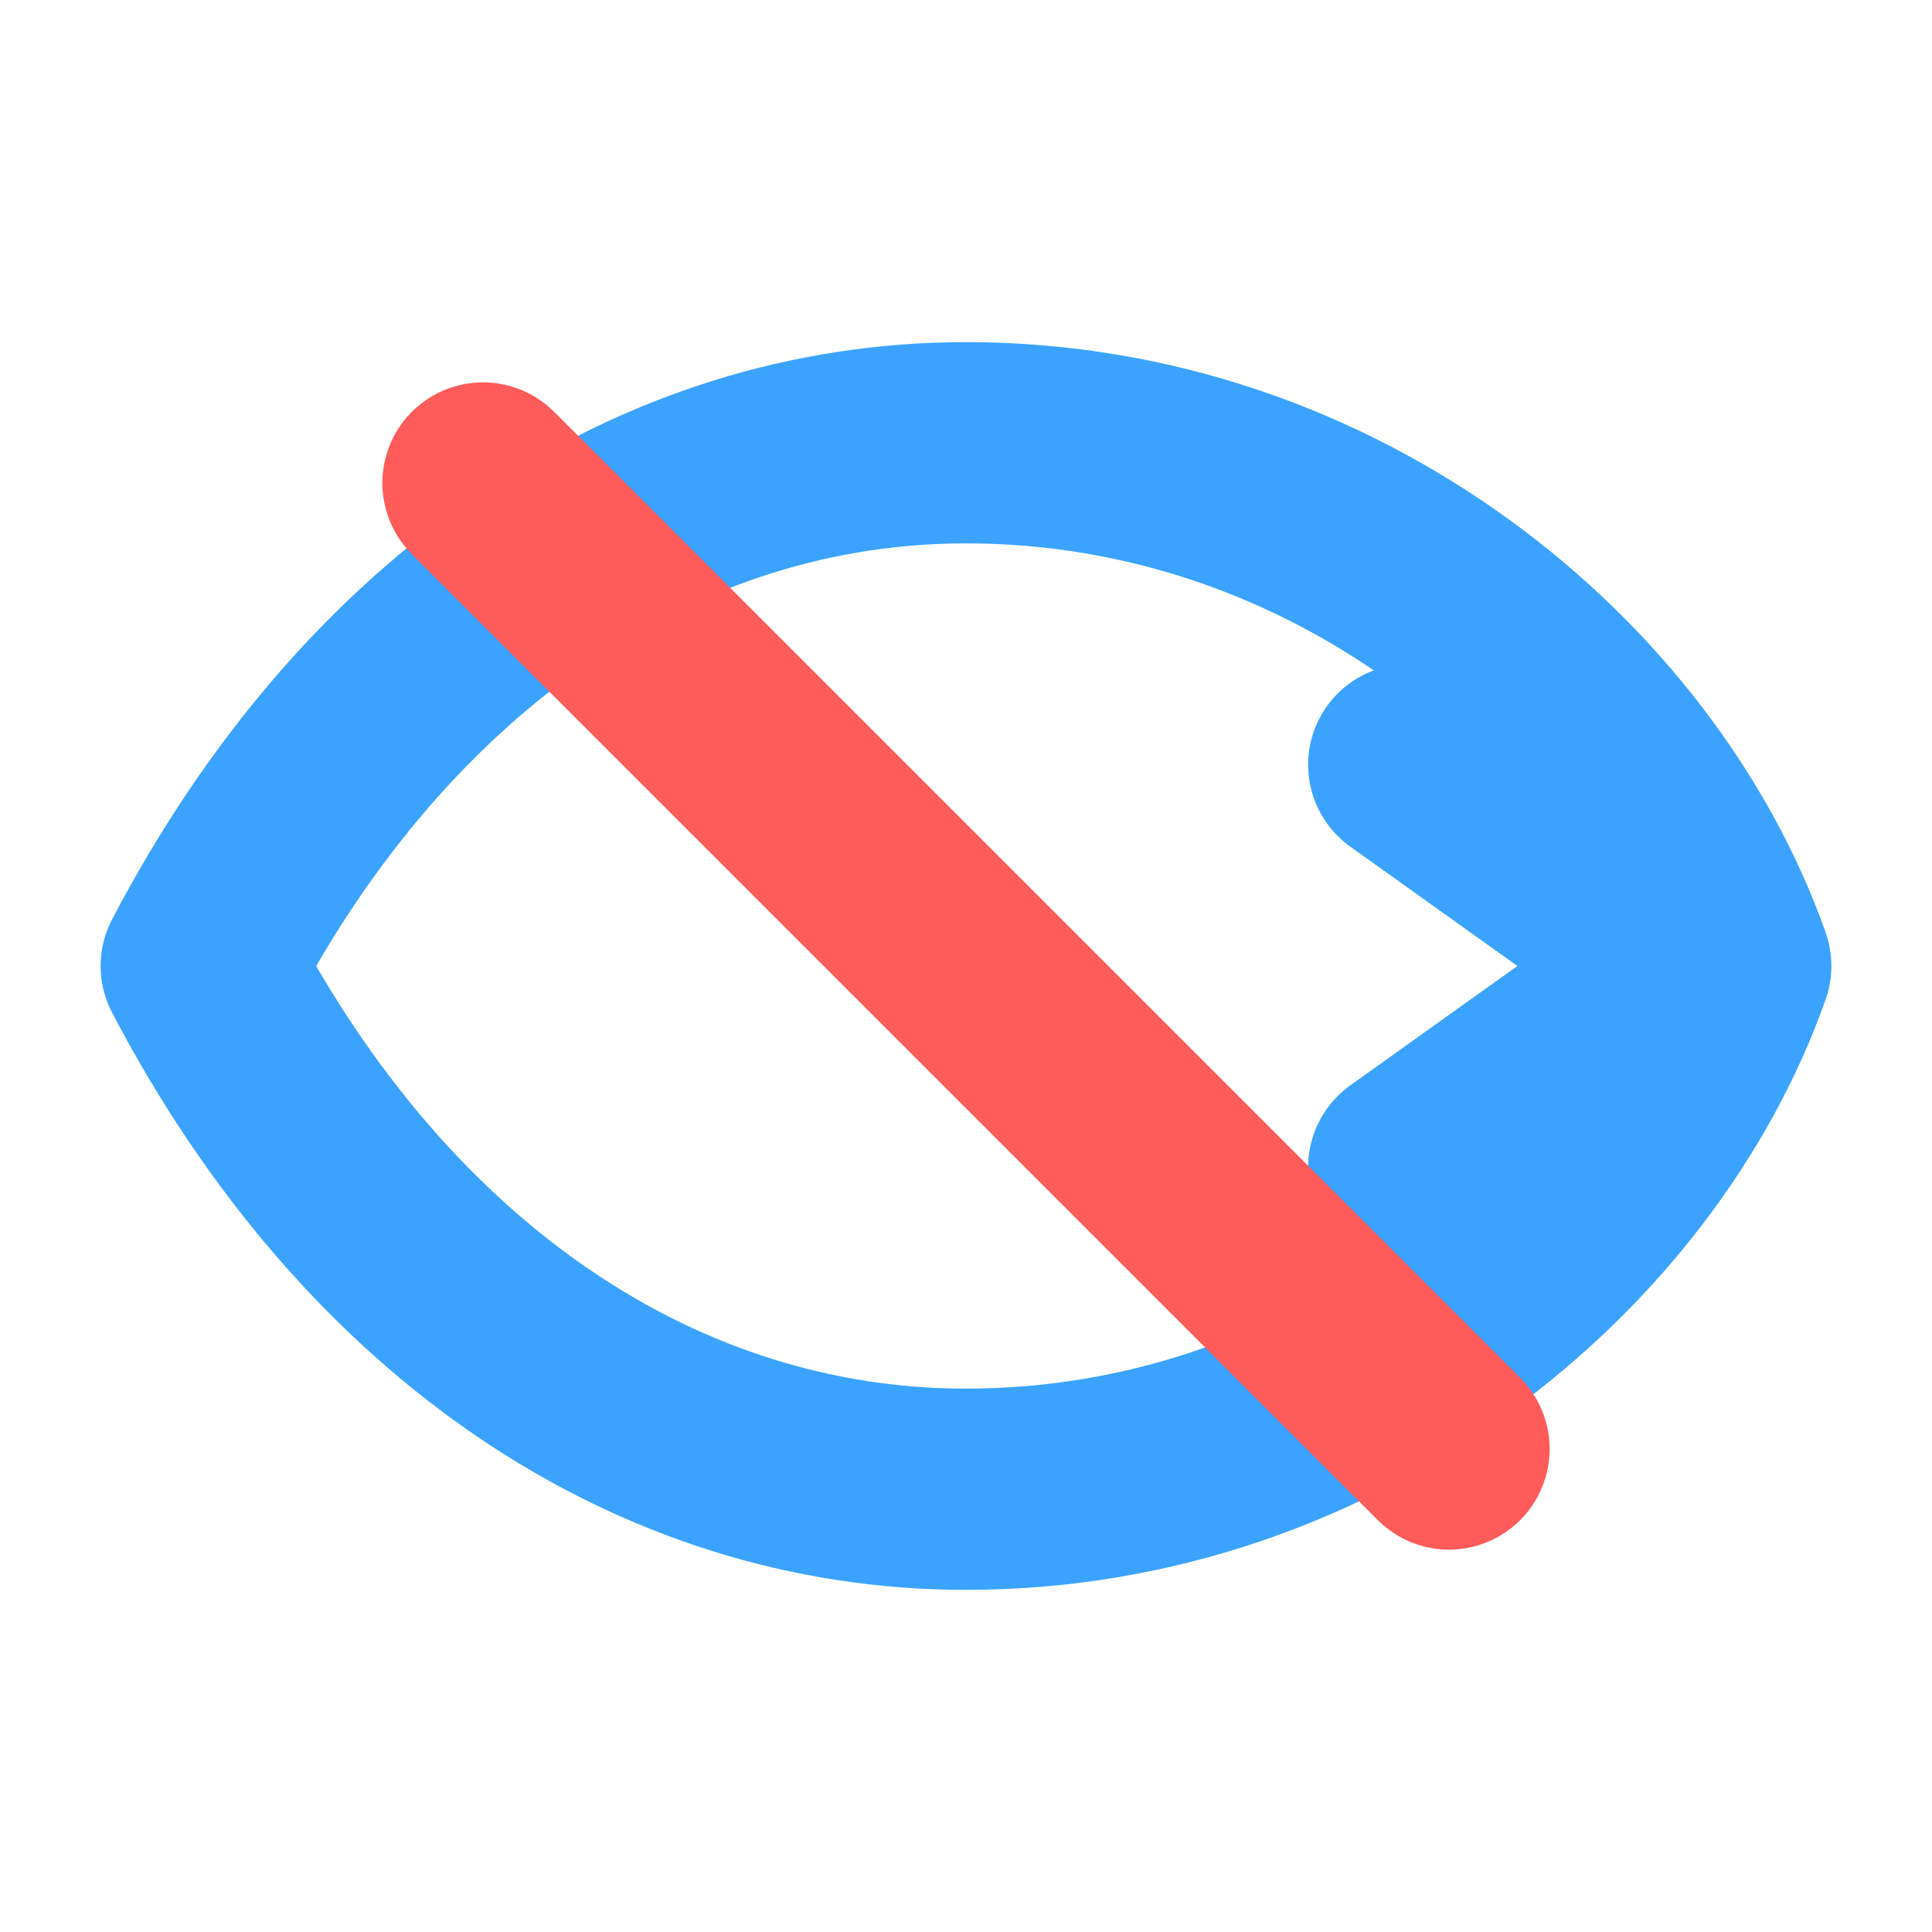
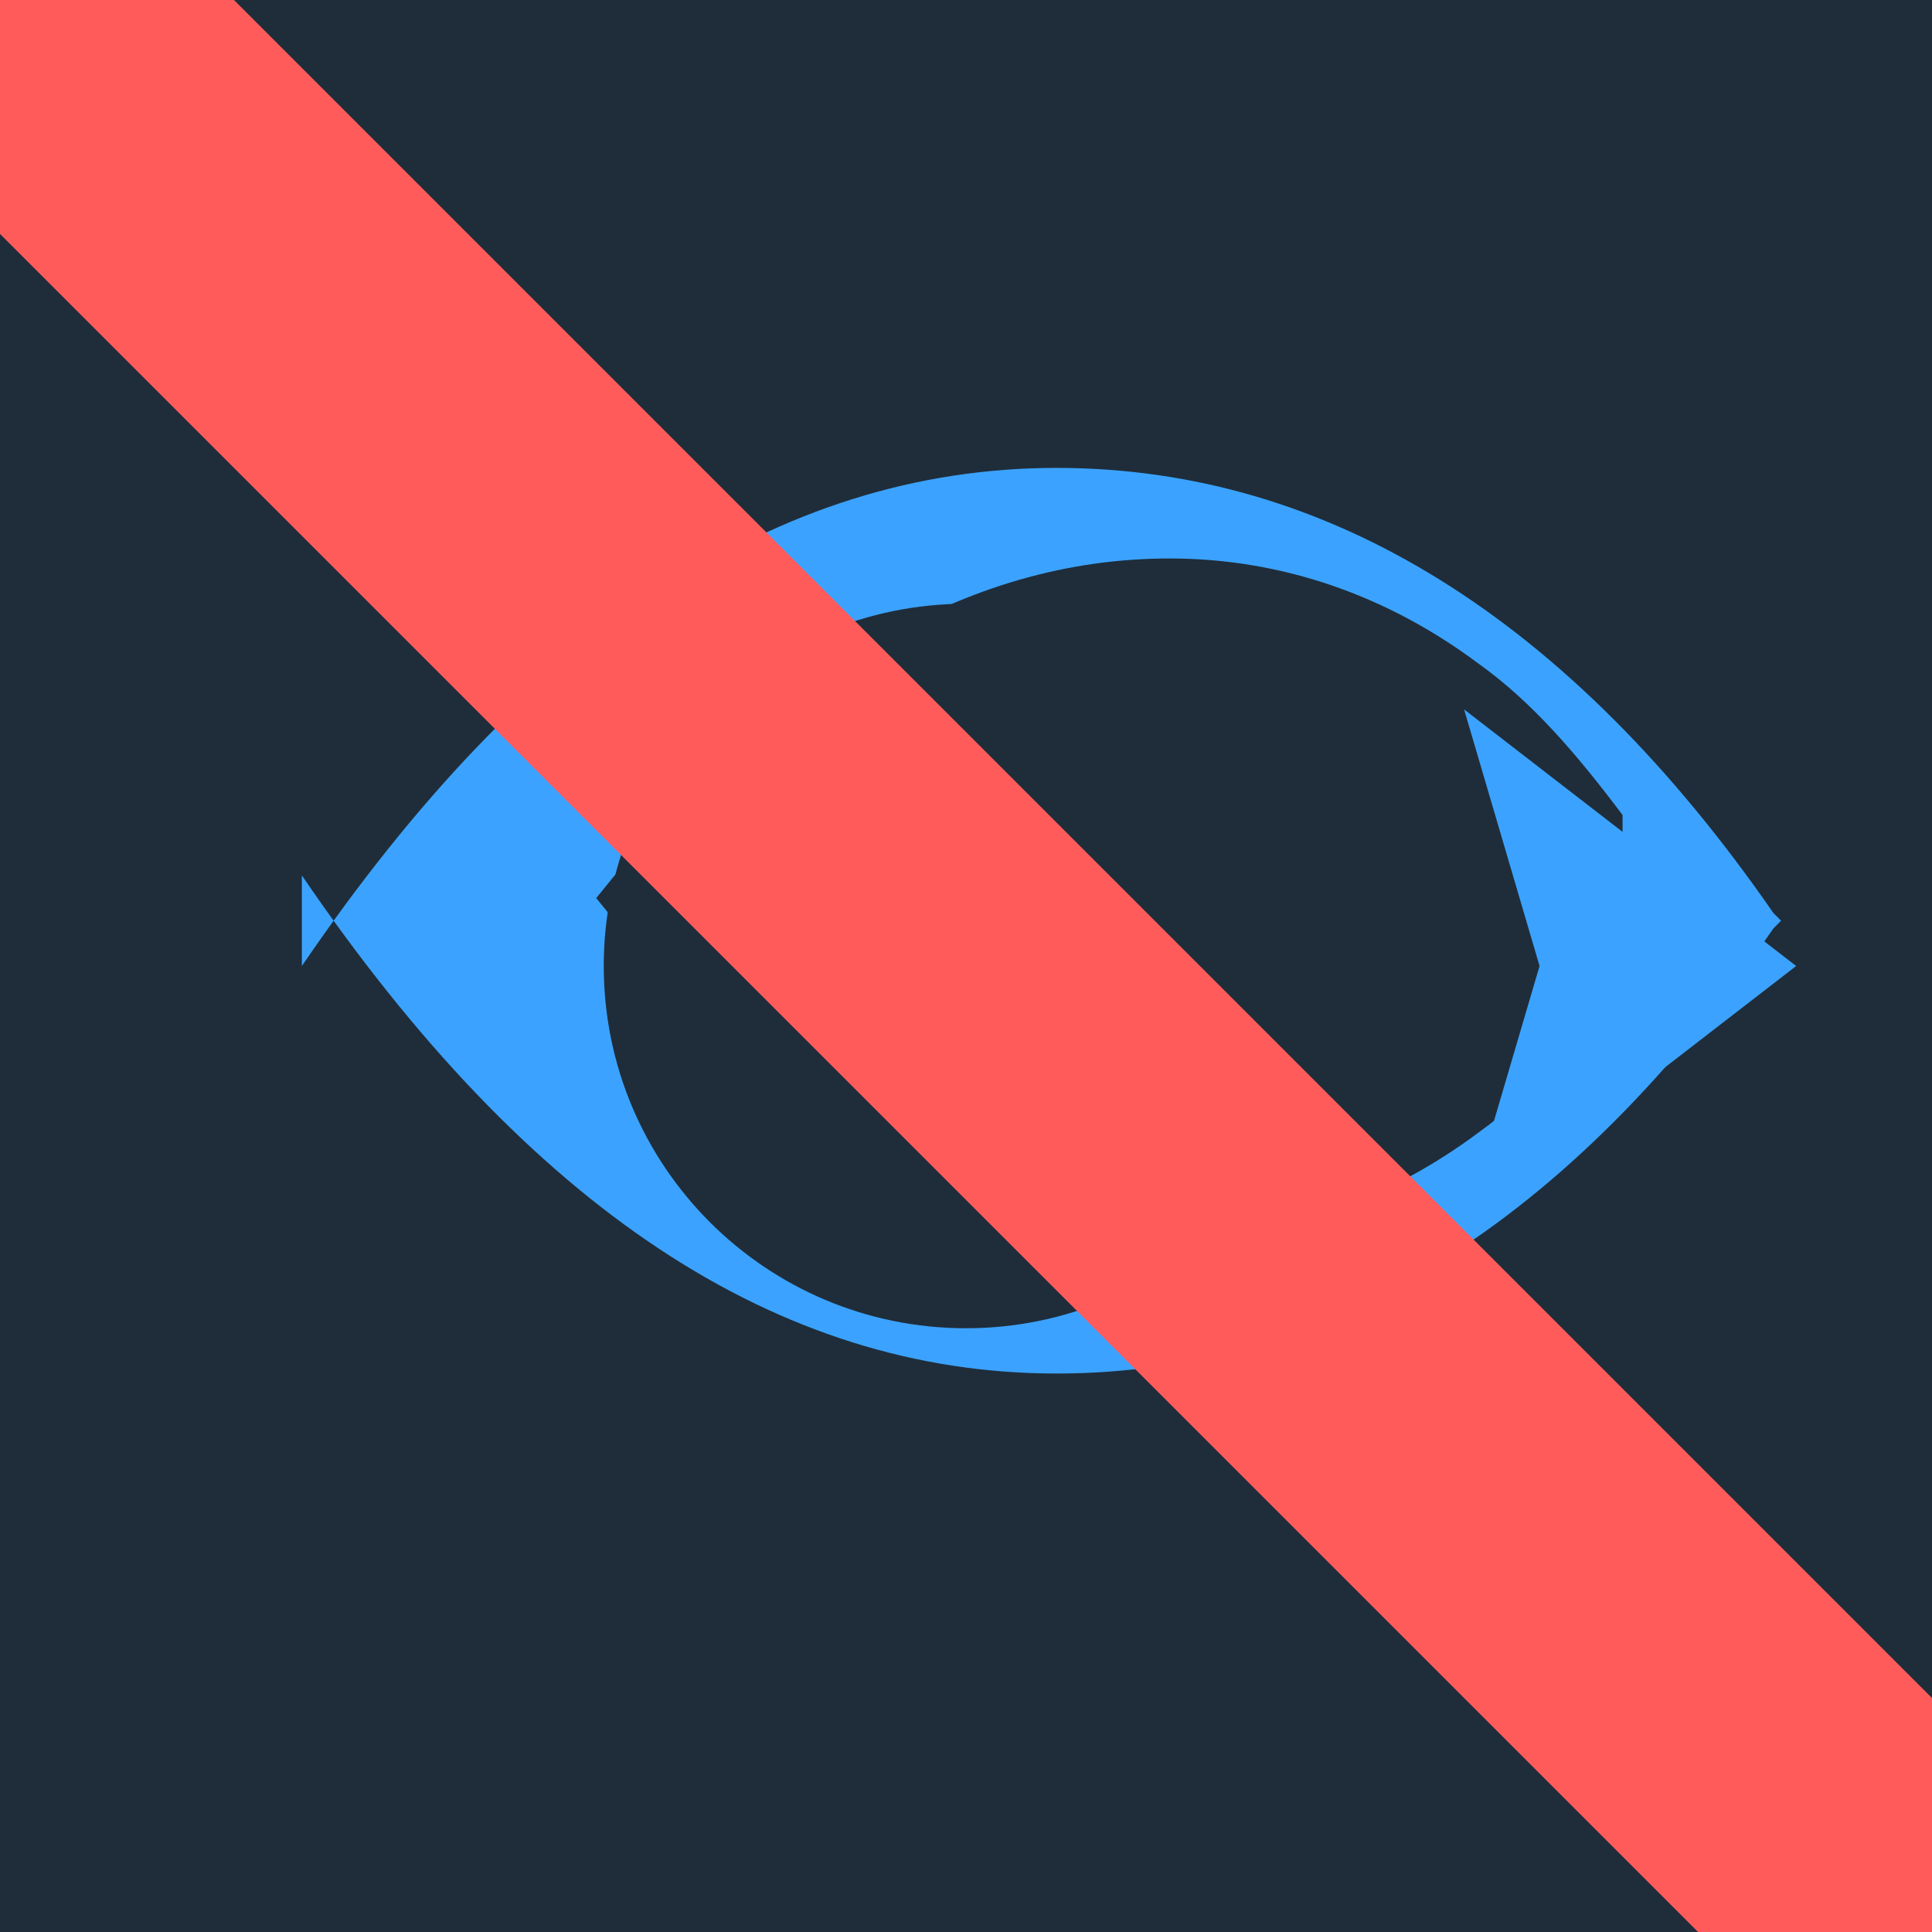
- <svg xmlns="http://www.w3.org/2000/svg" viewBox="0 0 24 24" fill="none">
-   <path d="M2.5 12c2.2-4.2 5.7-6.5 9.5-6.5 4.6 0 8.3 3.1 9.5 6.5-1.2 3.4-4.9 6.5-9.5 6.5-3.8 0-7.3-2.3-9.5-6.5Z" stroke="#3BA3FF" stroke-linecap="round" stroke-linejoin="round" stroke-width="2.5" />
-   <path d="M17.5 9.5 21 12l-3.5 2.5" stroke="#3BA3FF" stroke-linecap="round" stroke-linejoin="round" stroke-width="2.5" />
-   <path d="M6 6l12 12" stroke="#FF5B5B" stroke-linecap="round" stroke-linejoin="round" stroke-width="2.5" />
+ <svg xmlns="http://www.w3.org/2000/svg" viewBox="0 0 256 256">
+   <rect width="256" height="256" fill="#1F2D3A" />
+   <path fill="#3BA3FF" d="M40 128c30-44 63-66 100-66 36 0 68 20 95 59l1 1-1 1c-27 39-59 59-95 59-37 0-70-22-100-66Zm175-20c-6-8-12-15-19-20-12-9-26-14-41-14-27 0-52 15-76 45 24 30 49 45 76 45 15 0 29-5 41-14 7-5 13-12 19-20l6-8-6-8Z" />
+   <path fill="#3BA3FF" d="M194 94l44 34-44 34 10-34-10-34Z" />
+   <circle cx="128" cy="128" r="48" fill="#1F2D3A" />
+   <path fill="#FF5B5B" d="M356 325 325 356-100-69-69-100 356 325Z" />
</svg>
